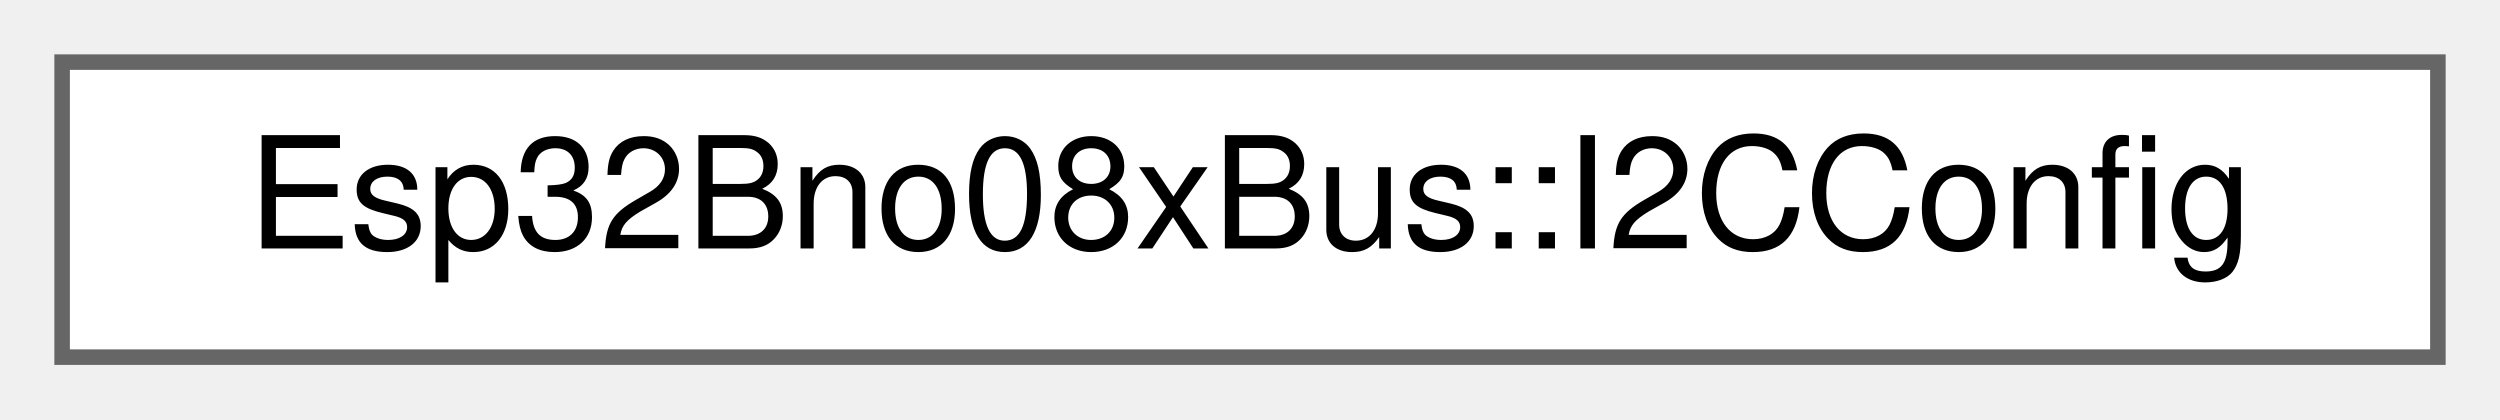
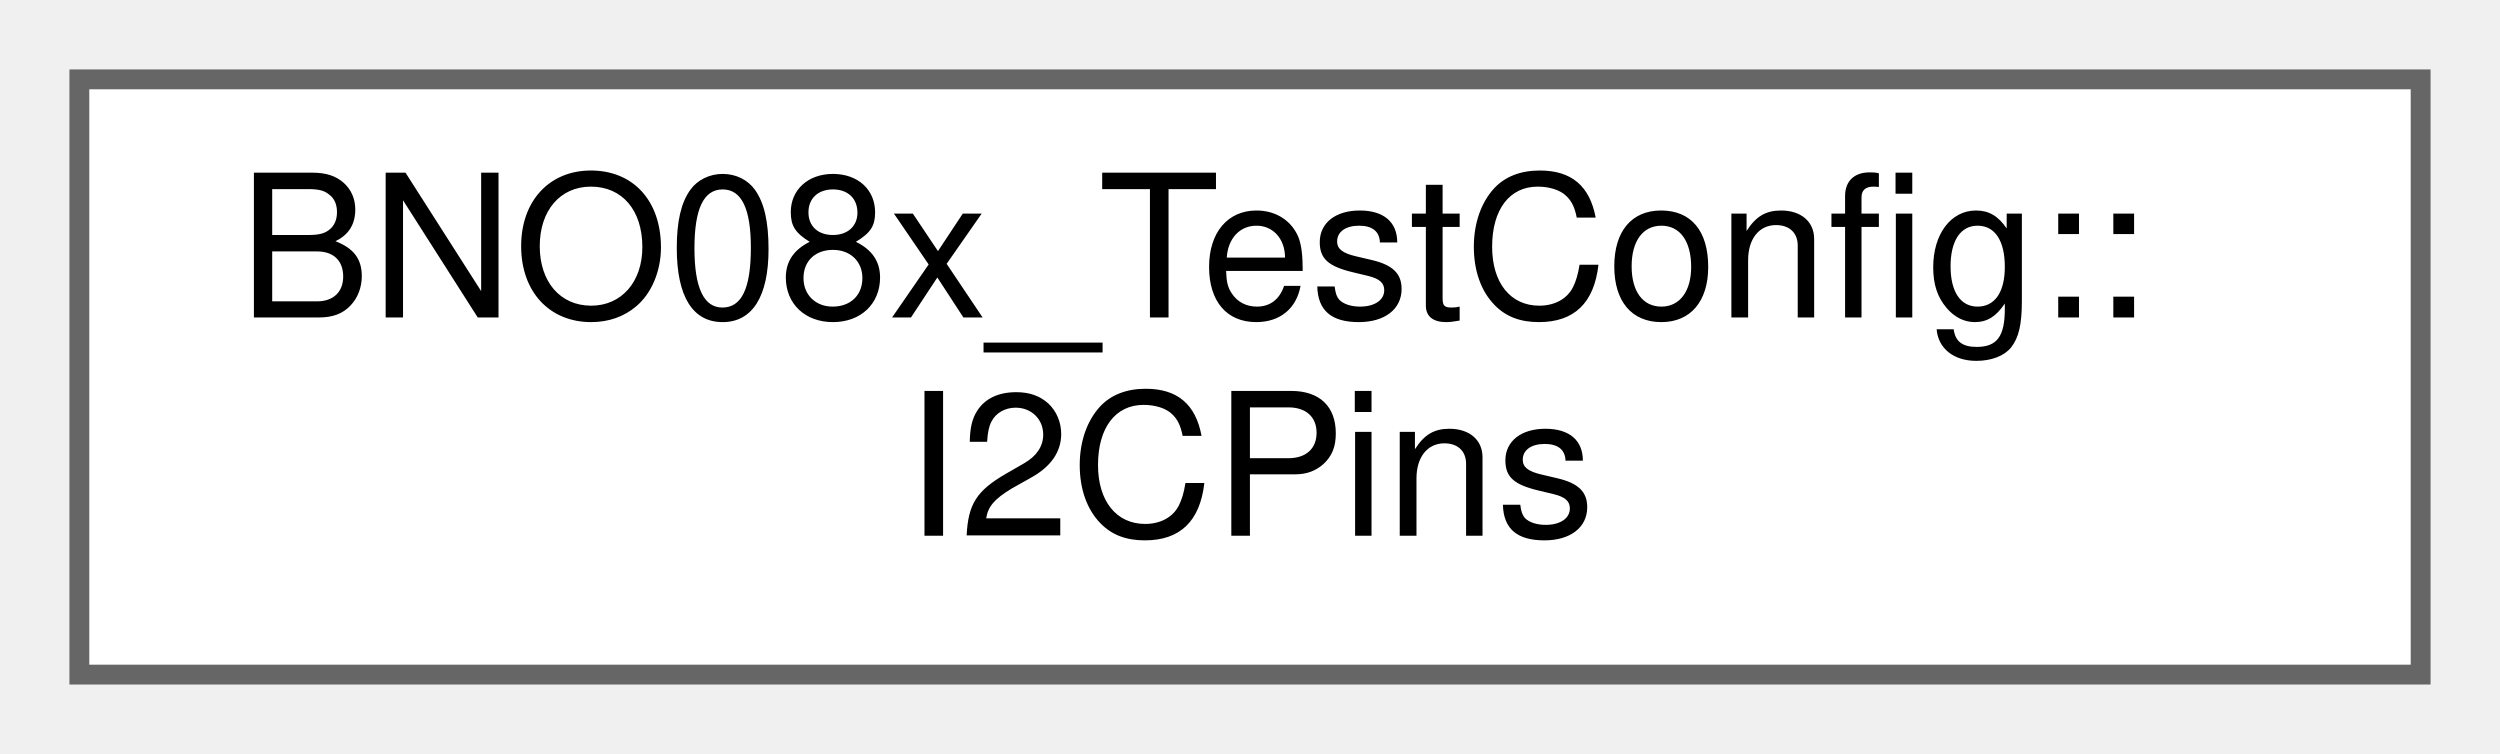
- <svg xmlns="http://www.w3.org/2000/svg" xmlns:xlink="http://www.w3.org/1999/xlink" width="161pt" height="27pt" viewBox="0.00 0.00 161.00 27.00">
-   <g id="graph0" class="graph" transform="scale(1 1) rotate(0) translate(4 23)">
+ <svg xmlns="http://www.w3.org/2000/svg" xmlns:xlink="http://www.w3.org/1999/xlink" width="126pt" height="38pt" viewBox="0.00 0.00 126.00 38.00">
+   <g id="graph0" class="graph" transform="scale(1 1) rotate(0) translate(4 34)">
    <g id="Node000000" class="node">
      <g id="a_Node000000">
-         <a xlink:href="structEsp32Bno08xBus_1_1I2CConfig.html" target="_top" xlink:title="I2C bus and device configuration structure.">
-           <polygon fill="white" stroke="#666666" points="153,-19 0,-19 0,0 153,0 153,-19" />
-           <text text-anchor="middle" x="76.5" y="-7" font-family="Helvetica,sans-Serif" font-size="10.00">Esp32Bno08xBus::I2CConfig</text>
+         <a xlink:href="structBNO08x__TestConfig_1_1I2CPins.html" target="_top" xlink:title="I2C Pin Configuration for ESP32-S3.">
+           <polygon fill="white" stroke="#666666" points="118,-30 0,-30 0,0 118,0 118,-30" />
+           <text text-anchor="start" x="8" y="-18" font-family="Helvetica,sans-Serif" font-size="10.00">BNO08x_TestConfig::</text>
+           <text text-anchor="middle" x="59" y="-7" font-family="Helvetica,sans-Serif" font-size="10.00">I2CPins</text>
        </a>
      </g>
    </g>
  </g>
</svg>
